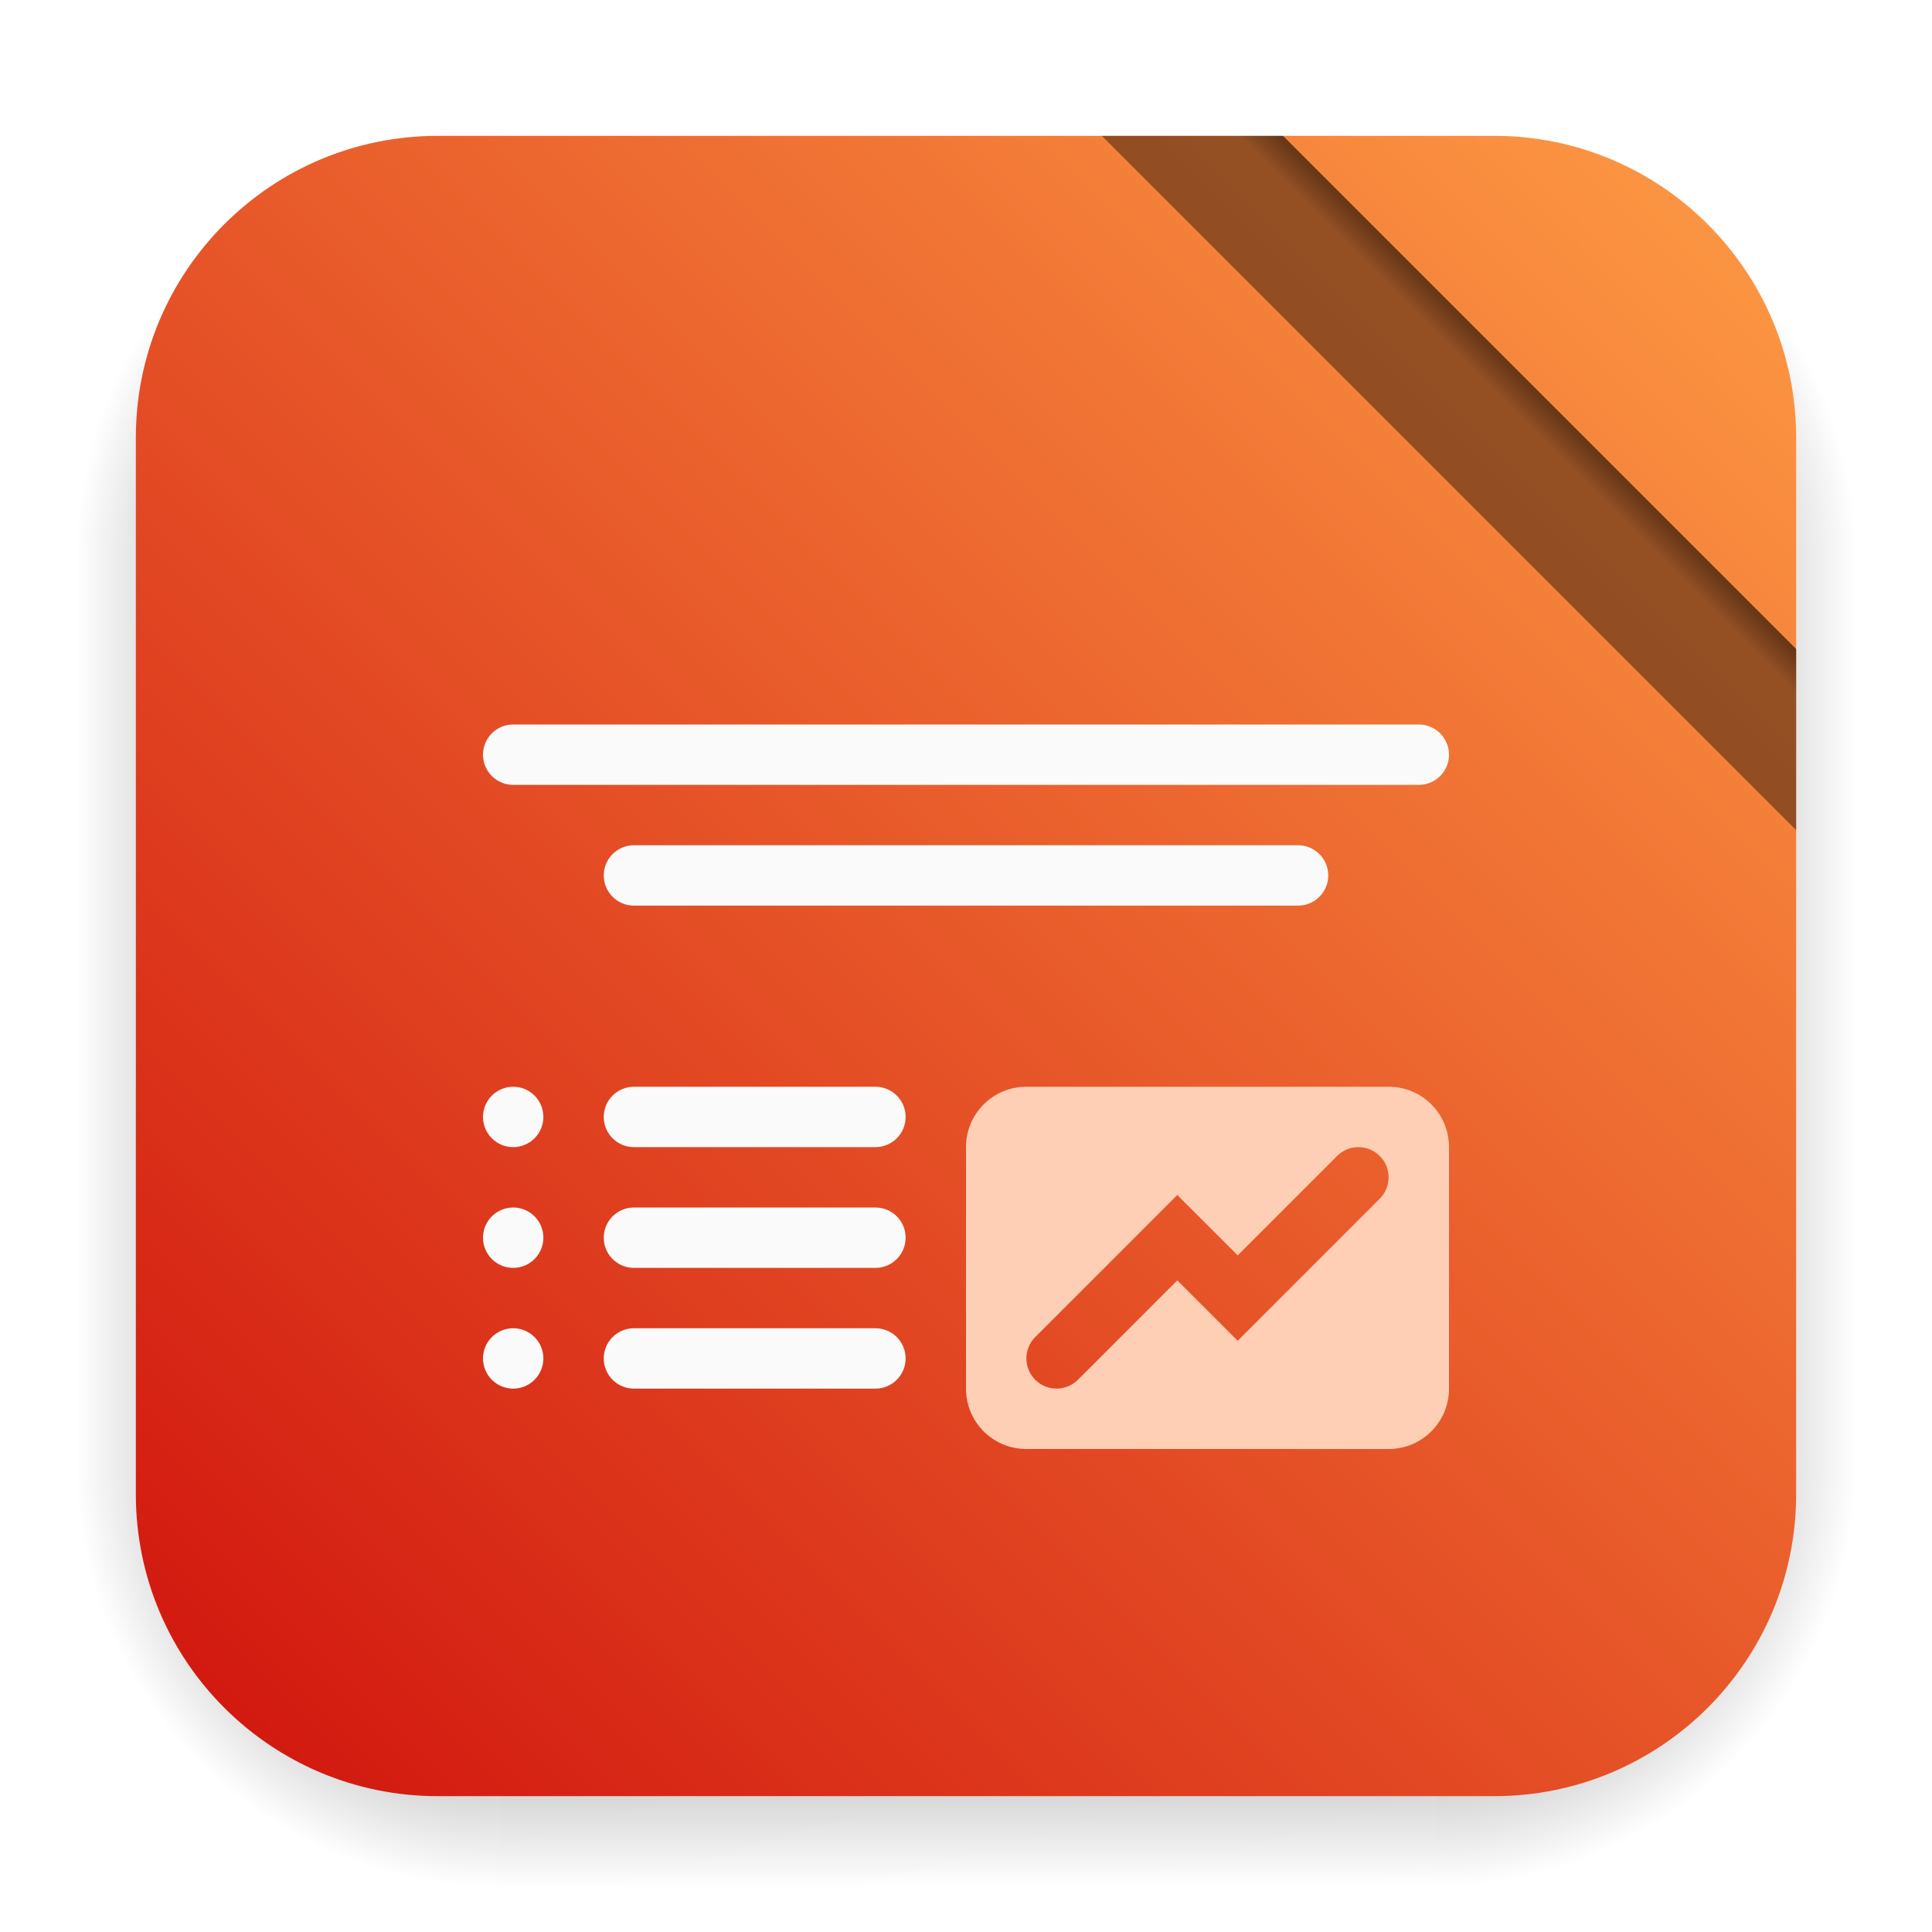
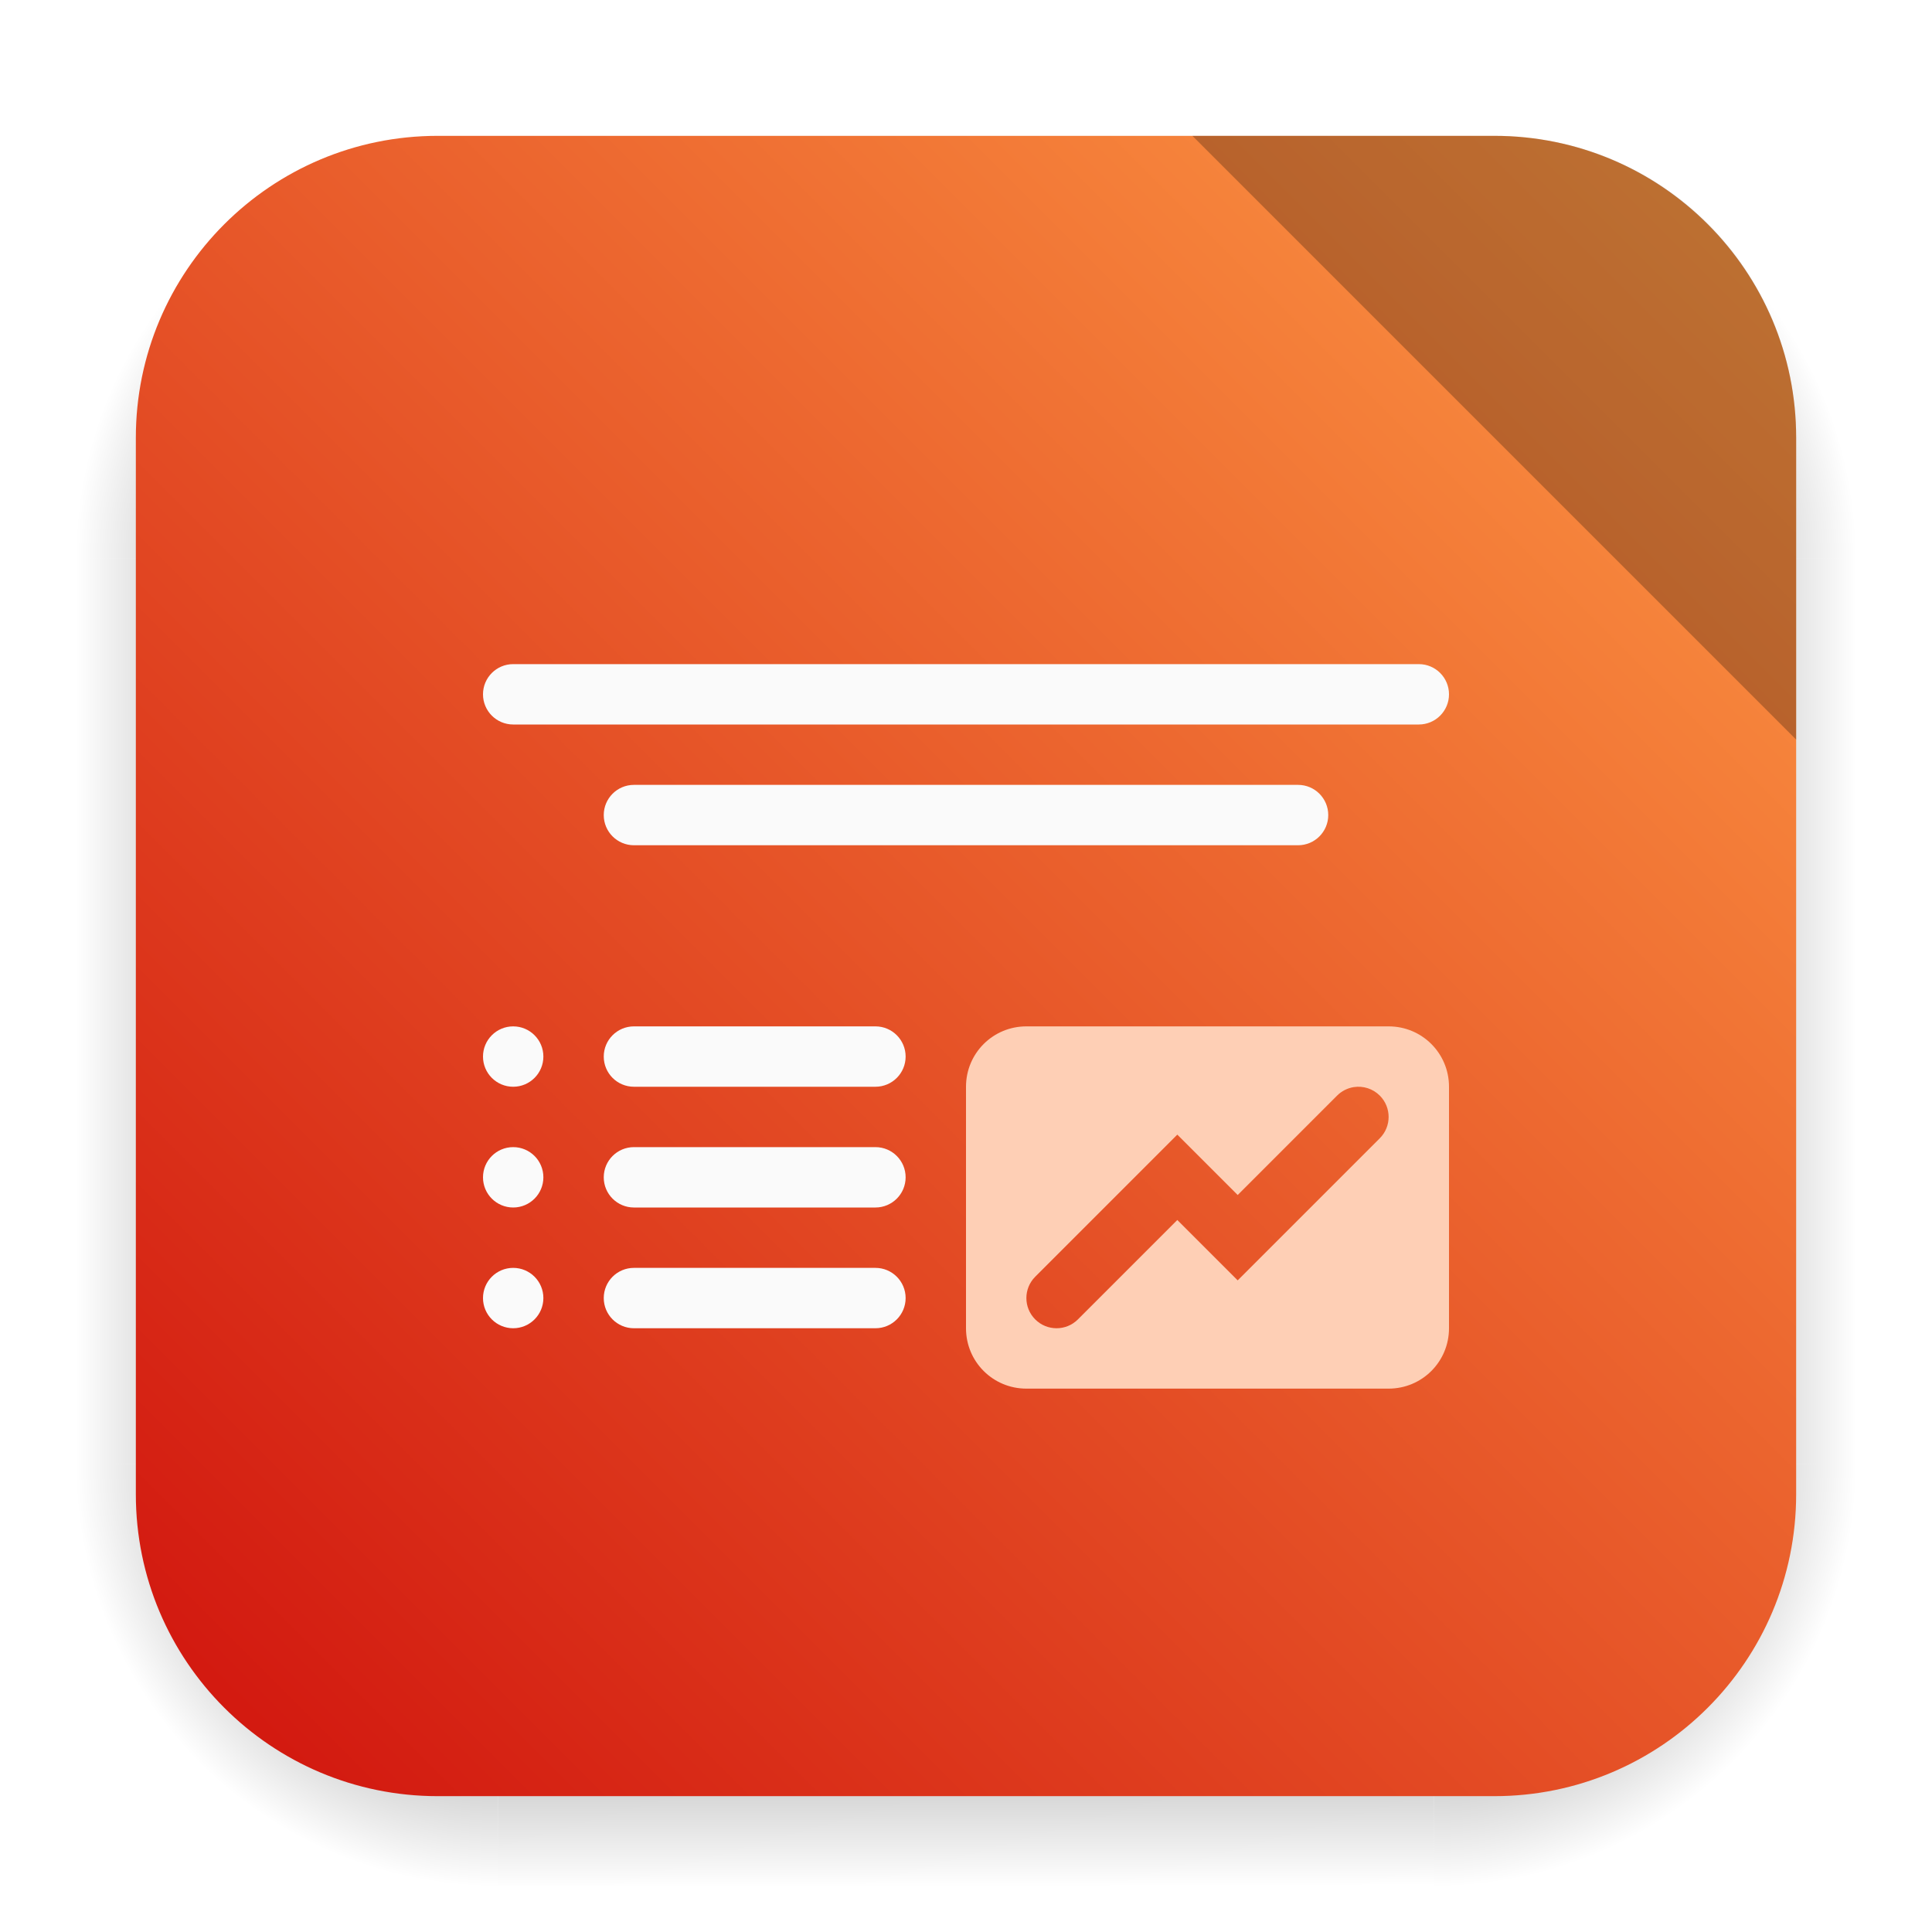
<svg xmlns="http://www.w3.org/2000/svg" xmlns:xlink="http://www.w3.org/1999/xlink" width="64" height="64" version="1.1" viewBox="0 0 64 64" id="svg11363">
  <defs id="defs11367">
    <linearGradient xlink:href="#linearGradient1051" id="linearGradient1053" x1="-127" y1="60" x2="-72" y2="5" gradientUnits="userSpaceOnUse" gradientTransform="translate(131.5,-0.5099968)" />
    <linearGradient id="linearGradient1051">
      <stop style="stop-color:#d0120d;stop-opacity:1;" offset="0" id="stop1047" />
      <stop style="stop-color:#fe9c45;stop-opacity:1;" offset="1" id="stop1049" />
    </linearGradient>
    <radialGradient id="gradient_ds_br" cx="0" cy="0" r="1" gradientUnits="userSpaceOnUse" gradientTransform="matrix(13.9984,0.00477622,-0.00477841,14.0048,47.5016,48.4952)">
      <stop offset="0.65" id="stop1" />
      <stop offset="1" stop-opacity="0" id="stop2" />
    </radialGradient>
    <linearGradient id="gradient_ds_b" x1="30.449" y1="48.5" x2="30.492" y2="62.5" gradientUnits="userSpaceOnUse">
      <stop offset="0.654" id="stop3" />
      <stop offset="1" stop-opacity="0" id="stop4" />
    </linearGradient>
    <radialGradient id="gradient_ds_bl" cx="0" cy="0" r="1" gradientUnits="userSpaceOnUse" gradientTransform="matrix(0,14,-14,0,16.5,48.5)">
      <stop offset="0.65" id="stop5" />
      <stop offset="1" stop-opacity="0" id="stop6" />
    </radialGradient>
    <linearGradient id="gradient_ds_r" x1="47.5" y1="33.5" x2="61.5" y2="33.501" gradientUnits="userSpaceOnUse">
      <stop offset="0.649" id="stop7" />
      <stop offset="1" stop-opacity="0" id="stop8" />
    </linearGradient>
    <linearGradient id="gradient_ds_l" x1="16.5" y1="33.895" x2="2.5" y2="33.895" gradientUnits="userSpaceOnUse">
      <stop offset="0.649" id="stop9" />
      <stop offset="1" stop-opacity="0" id="stop10" />
    </linearGradient>
    <radialGradient id="gradient_ds_tr" cx="0" cy="0" r="1" gradientTransform="matrix(0.00843236,-14,14.0084,0.0189842,47.4916,18.5)" gradientUnits="userSpaceOnUse">
      <stop offset="0.65" id="stop11" />
      <stop offset="1" stop-opacity="0" id="stop12" />
    </radialGradient>
    <linearGradient id="gradient_ds_t" x1="29.98" y1="18.5" x2="29.916" y2="4.5" gradientUnits="userSpaceOnUse">
      <stop offset="0.649" id="stop13" />
      <stop offset="1" stop-opacity="0" id="stop14" />
    </linearGradient>
    <radialGradient id="gradient_ds_tl" cx="0" cy="0" r="1" gradientTransform="matrix(-0.00843236,-14,-14.0084,0.0189842,16.5084,18.5)" gradientUnits="userSpaceOnUse">
      <stop offset="0.65" id="stop15" />
      <stop offset="1" stop-opacity="0" id="stop16" />
    </radialGradient>
    <linearGradient id="linearGradient3898" x1="4" x2="28" y1="31" y2="1" gradientUnits="userSpaceOnUse">
      <stop stop-color="#7324a9" offset="0" id="stop1-3" />
      <stop stop-color="#fa51fd" offset="1" id="stop2-6" />
    </linearGradient>
    <linearGradient id="linearGradient3898-0" x1="4" x2="28" y1="31" y2="1" gradientUnits="userSpaceOnUse">
      <stop stop-color="#007c3c" offset="0" id="stop1-9" />
      <stop stop-color="#78fc4e" offset="1" id="stop2-3" />
    </linearGradient>
    <linearGradient id="linearGradient3898-3" x1="4" x2="28" y1="31" y2="1" gradientUnits="userSpaceOnUse">
      <stop stop-color="#cb6d30" offset="0" id="stop1-6" />
      <stop stop-color="#fffb57" offset="1" id="stop2-7" />
    </linearGradient>
    <linearGradient id="linearGradient3898-36" x1="4" x2="28" y1="31" y2="1" gradientUnits="userSpaceOnUse">
      <stop stop-color="#d0120d" offset="0" id="stop1-7" />
      <stop stop-color="#fe9c45" offset="1" id="stop2-5" />
    </linearGradient>
-     <linearGradient xlink:href="#linearGradient1" id="linearGradient18" x1="49" y1="15" x2="46" y2="18" gradientUnits="userSpaceOnUse" gradientTransform="translate(2,-2)" />
-     <linearGradient id="linearGradient1">
-       <stop style="stop-color:#000000;stop-opacity:0.6;" offset="0" id="stop17" />
-       <stop style="stop-color:#000000;stop-opacity:0.4;" offset="0.246" id="stop18" />
-     </linearGradient>
  </defs>
  <g id="ds" opacity="0.25">
    <path id="ds-br" d="m 47.5,48.5 h 14 v 14 h -14 z" fill="url(#gradient_ds_br)" style="fill:url(#gradient_ds_br)" />
    <path id="ds-b" d="m 16.5,48.5 h 31 v 14 h -31 z" fill="url(#gradient_ds_b)" style="fill:url(#gradient_ds_b)" />
    <path id="ds-bl" d="m 2.5,48.5 h 14 v 14 h -14 z" fill="url(#gradient_ds_bl)" style="fill:url(#gradient_ds_bl)" />
    <path id="ds-r" d="m 47.5,18.5 h 14 v 30 h -14 z" fill="url(#gradient_ds_r)" style="fill:url(#gradient_ds_r)" />
    <path id="ds-l" d="m 2.5,18.5 h 14 v 30 h -14 z" fill="url(#gradient_ds_l)" style="fill:url(#gradient_ds_l)" />
    <path id="ds-tr" d="m 47.5,4.5 h 14 v 14 h -14 z" fill="url(#gradient_ds_tr)" style="fill:url(#gradient_ds_tr)" />
    <path id="ds-t" d="m 16.5,4.5 h 31 v 14 h -31 z" fill="url(#gradient_ds_t)" style="fill:url(#gradient_ds_t)" />
    <path id="ds-tl" d="m 16.5,4.5 h -14 v 14 h 14 z" fill="url(#gradient_ds_tl)" style="fill:url(#gradient_ds_tl)" />
  </g>
  <rect width="55" height="55" x="4.5" y="4.5" id="bg" style="fill:url(#linearGradient1053);fill-opacity:1;stroke-width:2.744;stroke-linecap:round" rx="10" />
  <g id="art">
-     <g id="glyph" transform="translate(0,-1.5)">
+     <g id="glyph" transform="translate(0,-3.5)">
      <g id="g1">
        <rect x="16" y="25.5" width="32" height="2" ry="1" id="rect4-1" style="fill:#fafafa;stroke-width:2" />
        <rect x="20" y="29.5" width="24" height="2" ry="1" id="rect5-2" style="fill:#fafafa;stroke-width:2" />
        <circle cx="17" cy="38.5" r="1" id="circle5-7" style="fill:#fafafa;stroke-width:2" />
        <circle cx="17" cy="42.5" r="1" id="circle6-0" style="fill:#fafafa;stroke-width:2" />
        <circle cx="17" cy="46.5" r="1" id="circle7-9" style="fill:#fafafa;stroke-width:2" />
        <rect x="20" y="37.5" width="10" height="2" ry="1" id="rect7-3" style="fill:#fafafa;stroke-width:2" />
        <rect x="20" y="41.5" width="10" height="2" ry="1" id="rect8-6" style="fill:#fafafa;stroke-width:2" />
        <rect x="20" y="45.5" width="10" height="2" ry="1" id="rect9-0" style="fill:#fafafa;stroke-width:2" />
      </g>
      <path d="m 34,37.5 c -1.108,0 -2,0.892 -2,2 v 8 c 0,1.108 0.892,2 2,2 h 12 c 1.108,0 2,-0.892 2,-2 v -8 c 0,-1.108 -0.892,-2 -2,-2 z m 10.844,2.012 a 1,1 0 0 1 0.863,0.281 1,1 0 0 1 0,1.414 l -4.707,4.707 -2,-2 -3.293,3.293 a 1,1 0 0 1 -1.414,0 1,1 0 0 1 0,-1.414 l 4.707,-4.707 2,2 3.293,-3.293 A 1,1 0 0 1 44.844,39.512 Z" fill="#fecfb5" id="path9-6" style="stroke-width:2" />
    </g>
-     <path id="sheet-split" style="display:inline;fill:url(#linearGradient18);fill-opacity:1;stroke-width:2.744;stroke-linecap:round" d="m 36.5,4.5 23,23 v -6 l -17,-17 z" />
+     <path id="ear" style="opacity:0.25;fill:#000000;fill-opacity:1;stroke-width:2.744;stroke-linecap:round" d="m 39.5,4.5 20,20 v -10 c 0,-5.54 -4.46,-10 -10,-10 z" />
  </g>
</svg>
